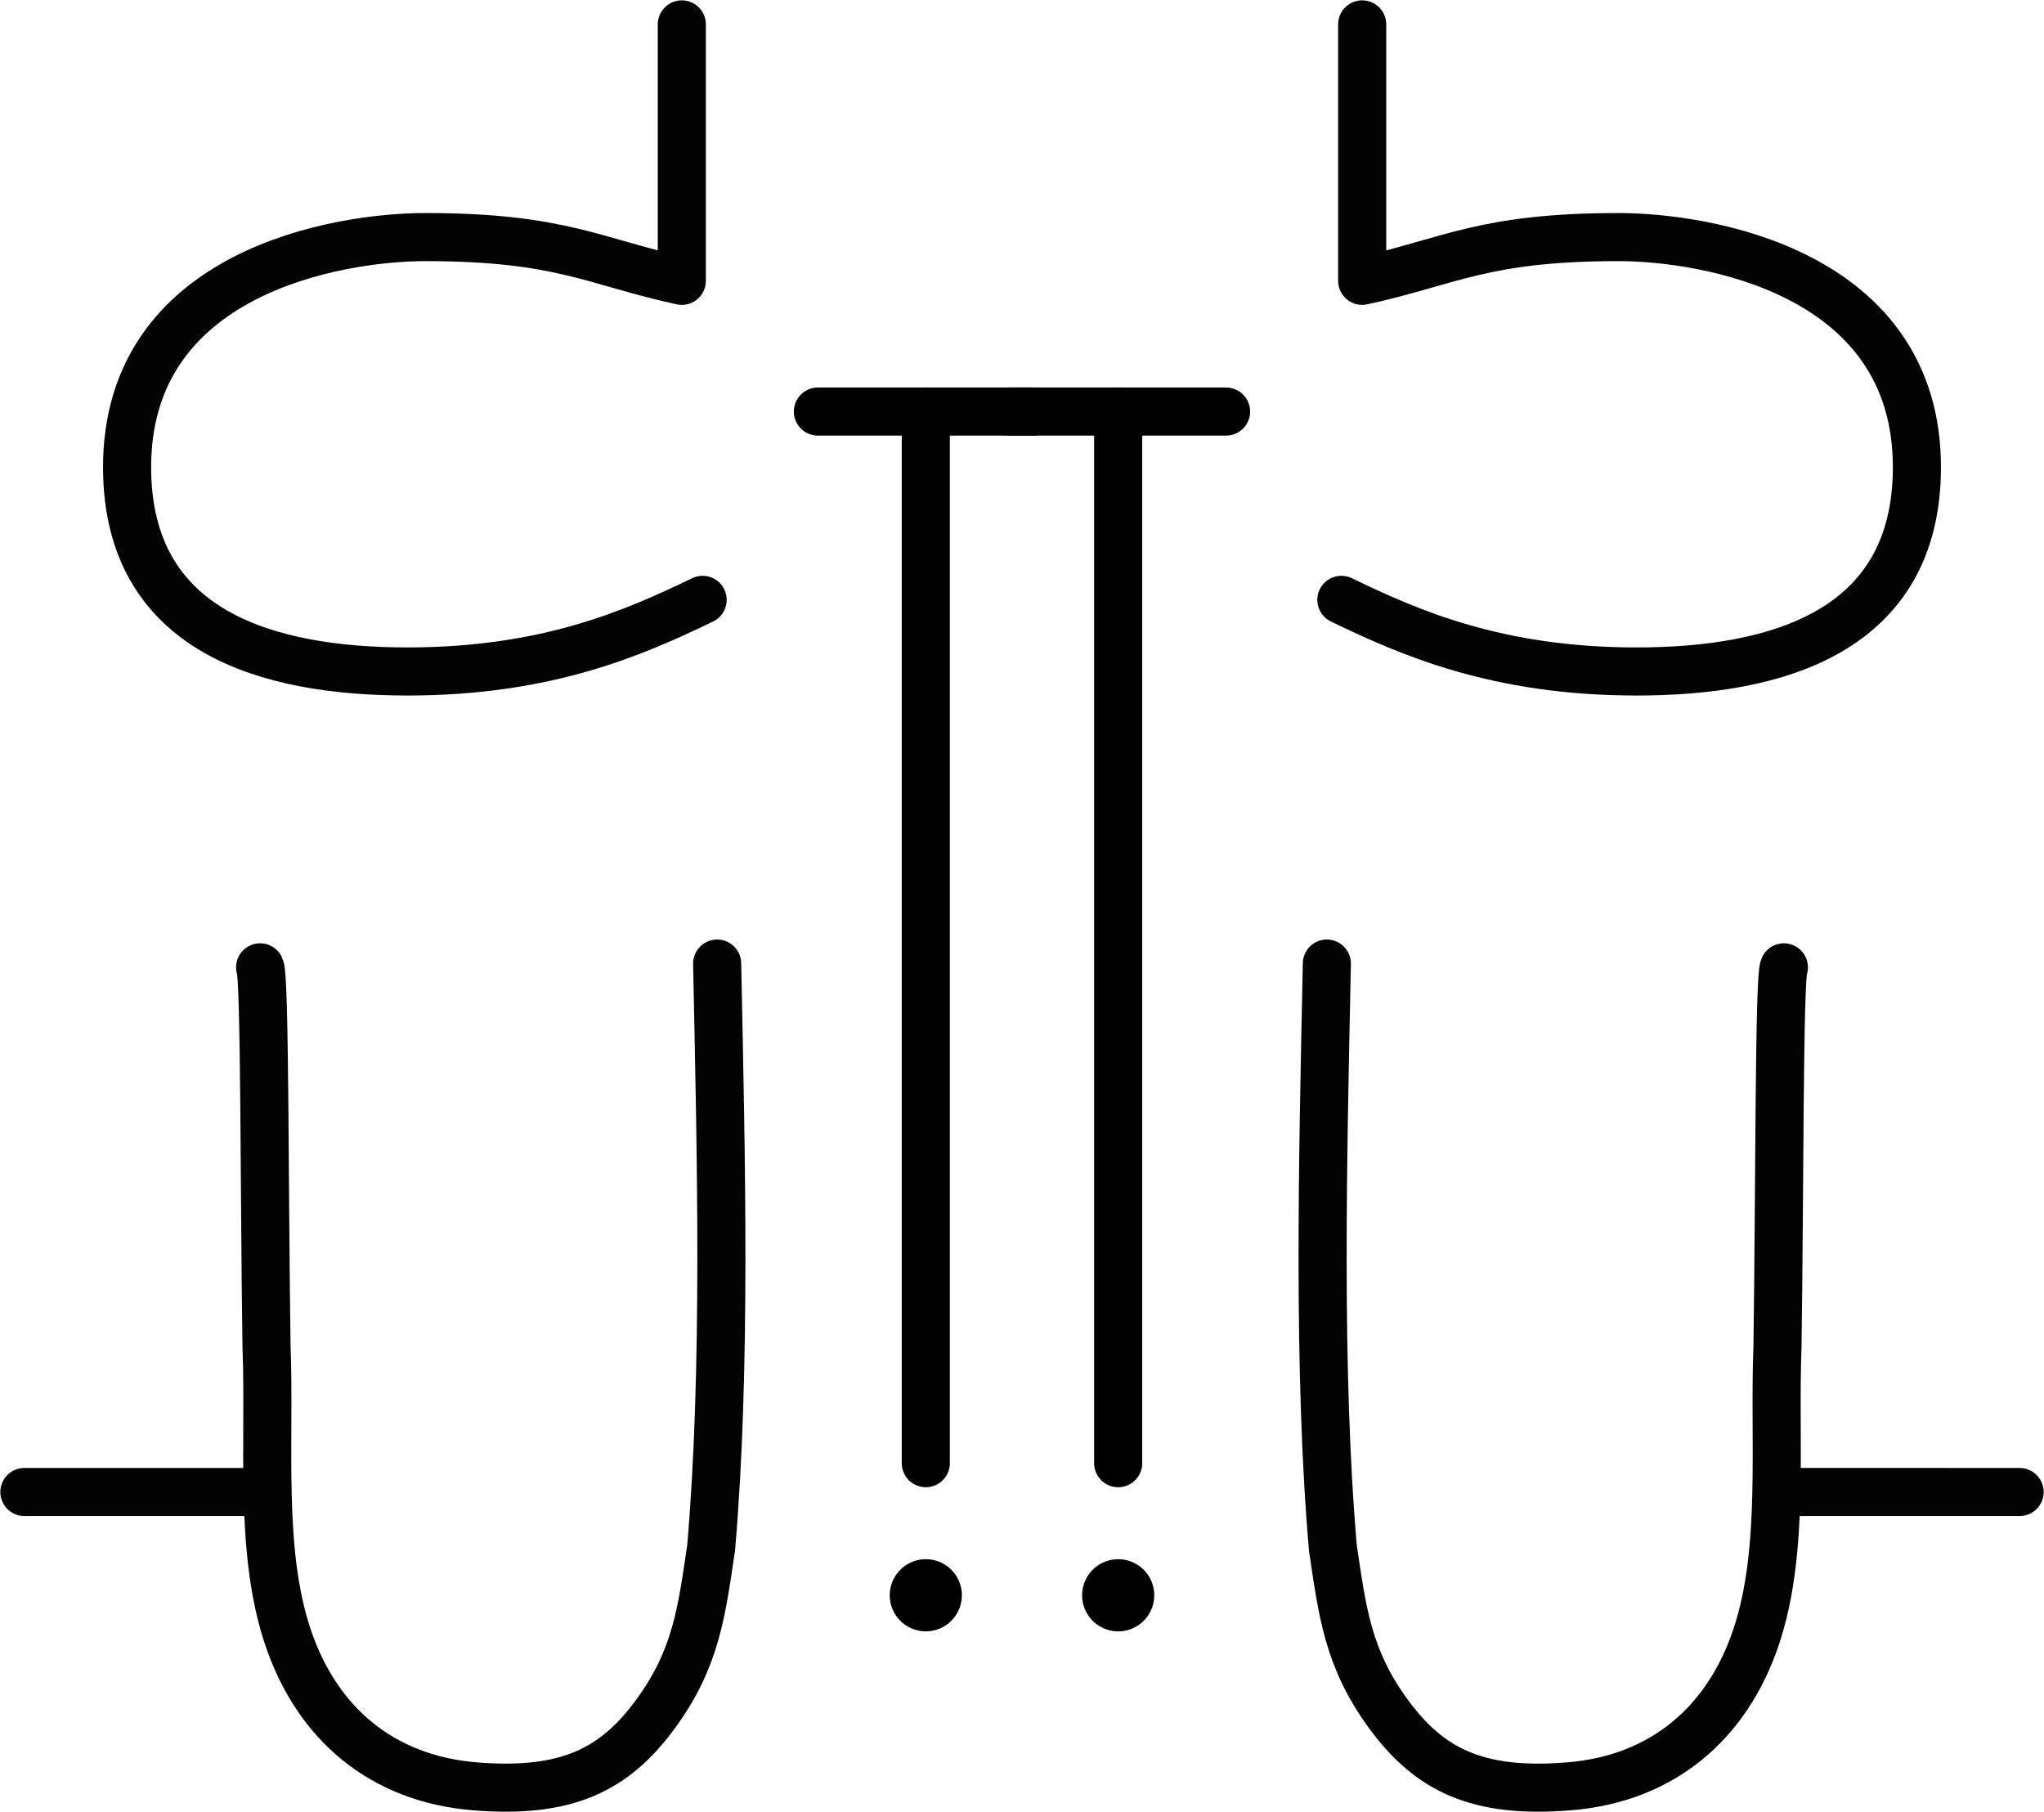
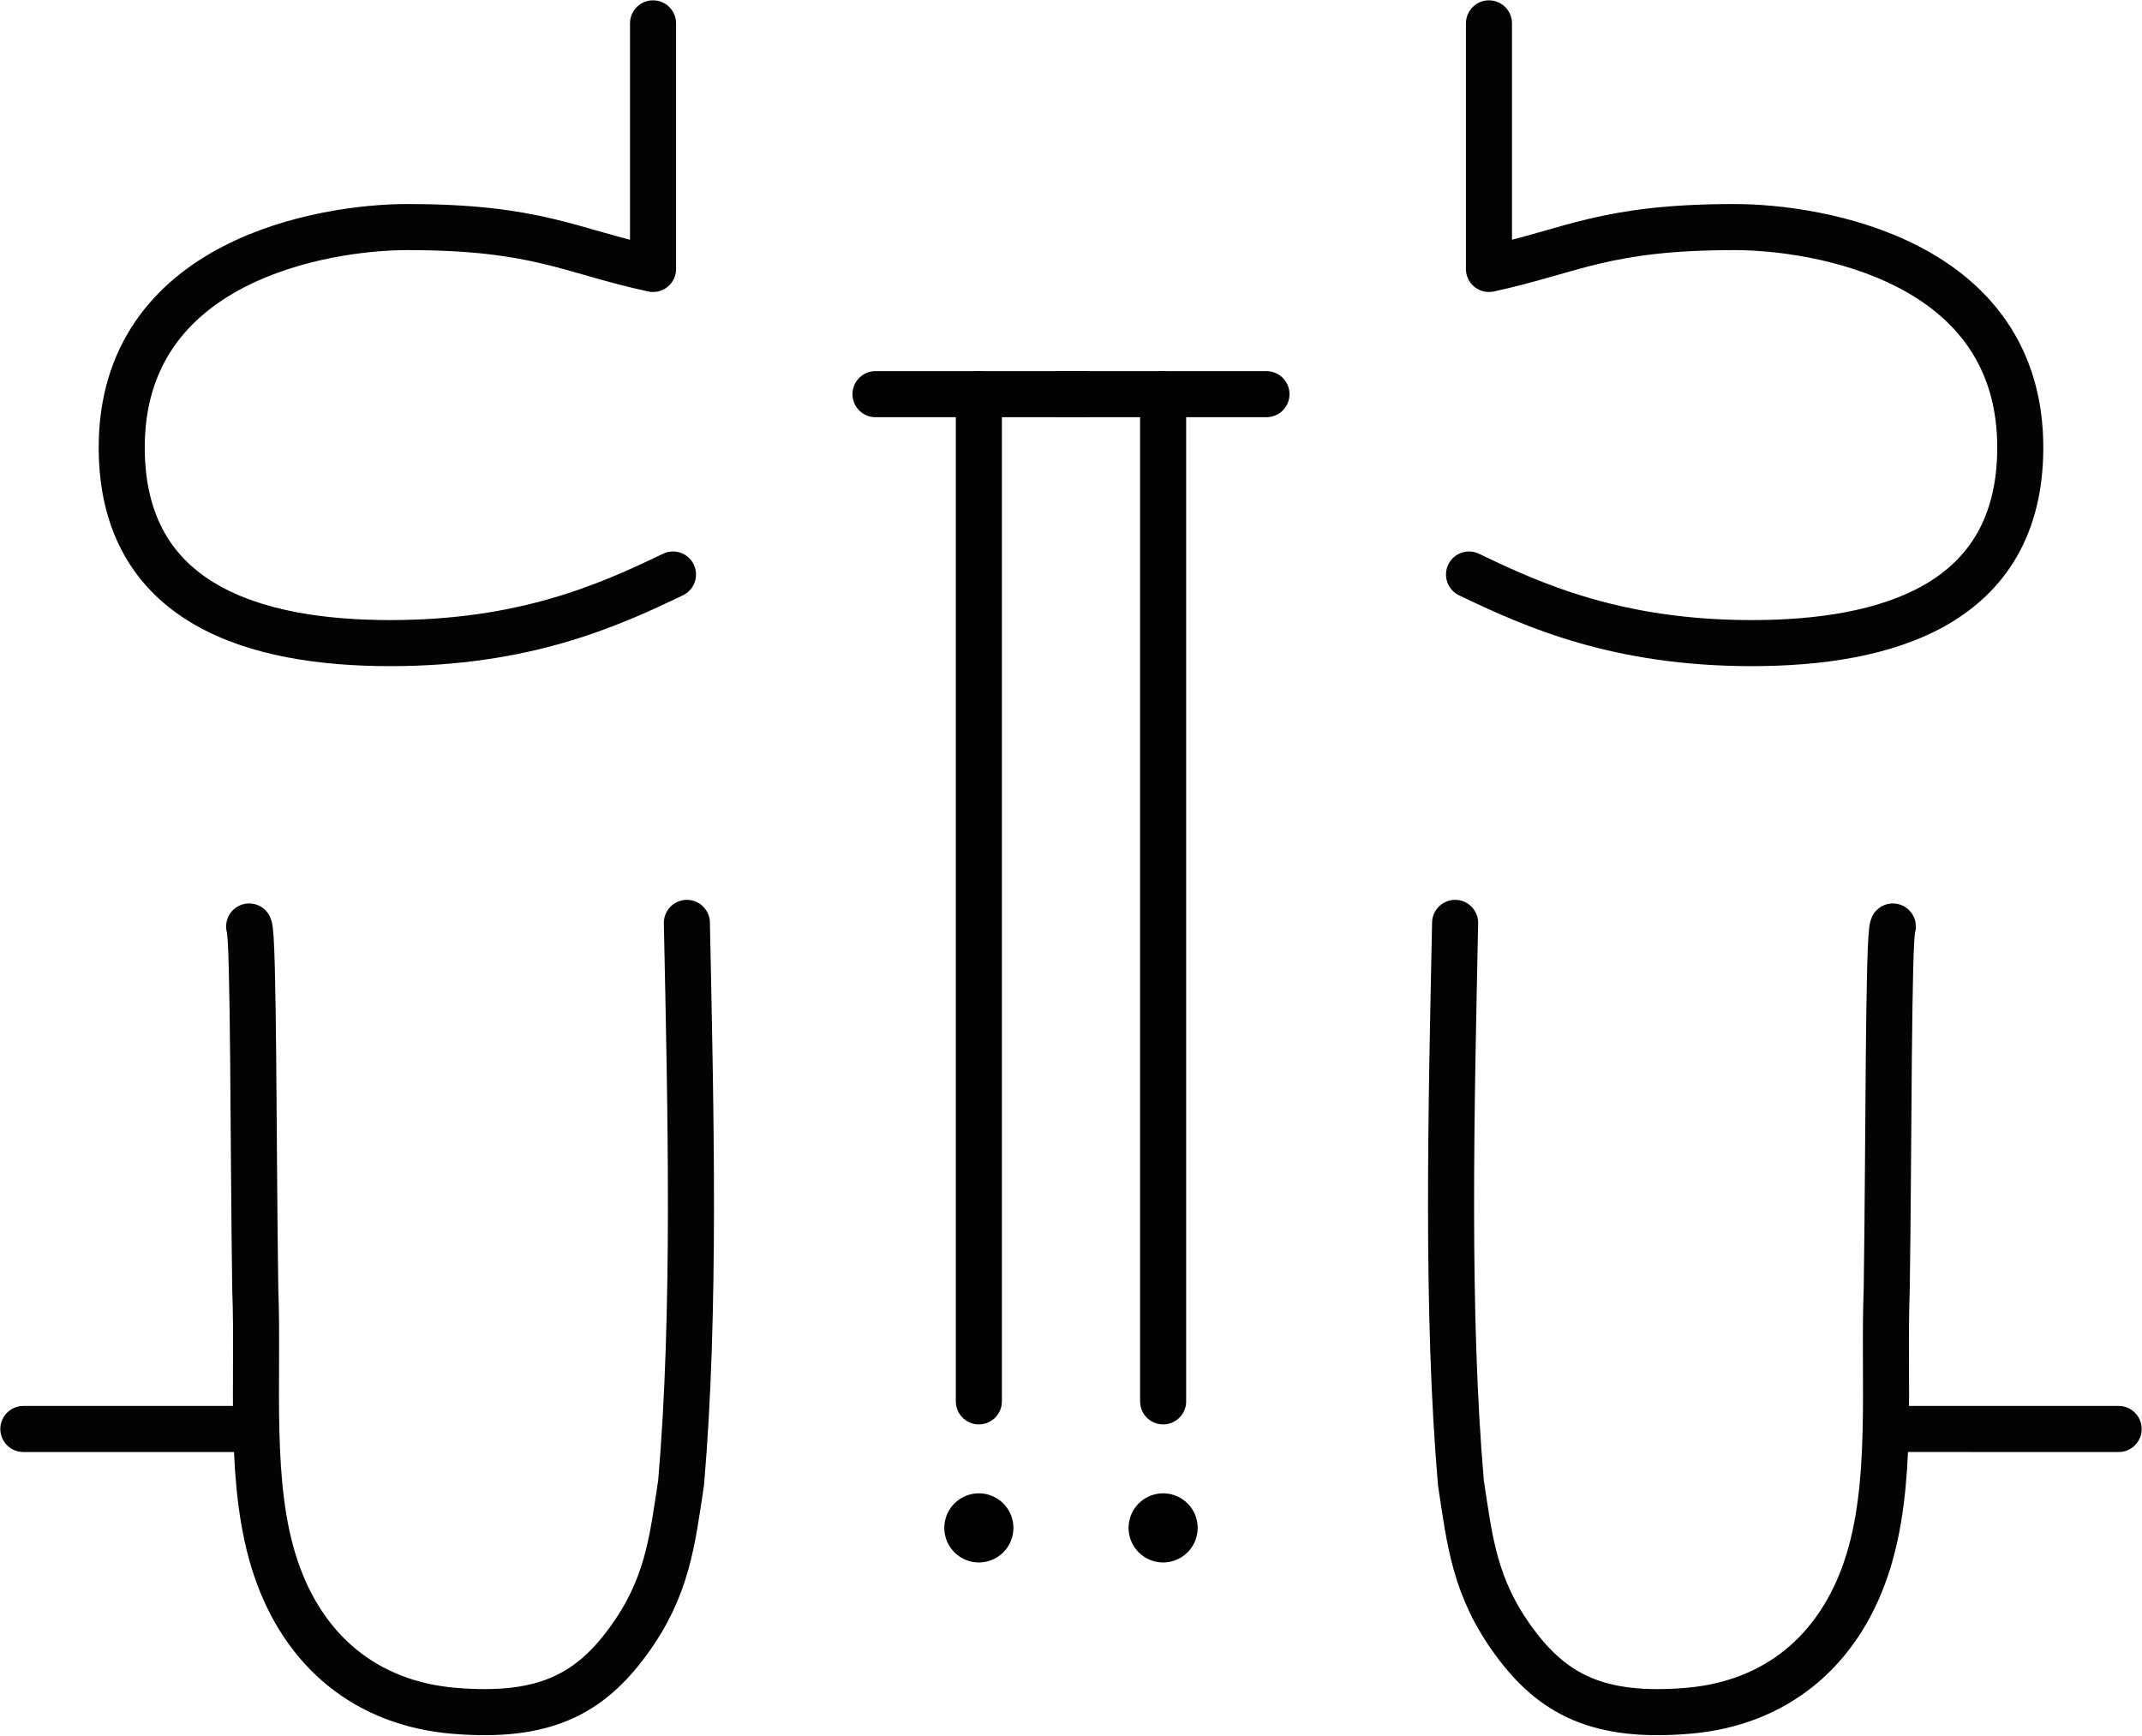
- <svg xmlns="http://www.w3.org/2000/svg" version="1.1" id="svg9205" height="75.331" width="84.999">
+ <svg xmlns="http://www.w3.org/2000/svg" width="92.999" height="75.331" id="svg9205" version="1.1">
  <defs id="defs9211" />
-   <path id="path7294-5" d="m 38.499,66.331 0,0.001" style="fill:none;fill-rule:evenodd;stroke:#000000;stroke-width:3;stroke-linecap:round;stroke-linejoin:miter;stroke-miterlimit:4;stroke-dasharray:none;stroke-opacity:1" />
-   <path id="path7294" d="m 38.499,17.112 0,43.727" style="fill:none;fill-rule:evenodd;stroke:#000000;stroke-width:2;stroke-linecap:round;stroke-linejoin:miter;stroke-miterlimit:4;stroke-dasharray:none;stroke-opacity:1" />
-   <path id="path7294-5-9" d="m 46.499,66.331 0,0.001" style="fill:none;fill-rule:evenodd;stroke:#000000;stroke-width:3;stroke-linecap:round;stroke-linejoin:miter;stroke-miterlimit:4;stroke-dasharray:none;stroke-opacity:1" />
-   <path id="path7294-2" d="m 46.499,17.112 0,43.727" style="fill:none;fill-rule:evenodd;stroke:#000000;stroke-width:2;stroke-linecap:round;stroke-linejoin:miter;stroke-miterlimit:4;stroke-dasharray:none;stroke-opacity:1" />
-   <path id="path8331-0" d="m 56.646,1.014 0,10.663 c 3.646,-0.792 5.018,-1.819 10.672,-1.819 3.555,0 12.439,1.41 12.396,9.628 -0.036,6.78 -5.812,8.434 -11.66,8.434 -5.804,0 -9.448,-1.615 -12.274,-2.978" style="fill:none;stroke:#030303;stroke-width:2;stroke-linecap:round;stroke-linejoin:round;stroke-miterlimit:4;stroke-dasharray:none" />
-   <g style="color:#000000;clip-rule:nonzero;display:inline;overflow:visible;visibility:visible;opacity:1;isolation:auto;mix-blend-mode:normal;color-interpolation:sRGB;color-interpolation-filters:linearRGB;solid-color:#000000;solid-opacity:1;fill:none;fill-opacity:1;fill-rule:nonzero;stroke:#030303;stroke-width:2;stroke-linecap:round;stroke-linejoin:round;stroke-miterlimit:4;stroke-dasharray:none;stroke-dashoffset:0;stroke-opacity:1;color-rendering:auto;image-rendering:auto;shape-rendering:auto;text-rendering:auto;enable-background:accumulate" transform="translate(2.00001,39.05139)" id="g8705-2">
-     <path style="color:#000000;clip-rule:nonzero;display:inline;overflow:visible;visibility:visible;isolation:auto;mix-blend-mode:normal;color-interpolation:sRGB;color-interpolation-filters:linearRGB;solid-color:#000000;solid-opacity:1;fill:none;fill-opacity:1;fill-rule:nonzero;stroke:#030303;stroke-width:2;stroke-linecap:round;stroke-linejoin:round;stroke-miterlimit:4;stroke-dasharray:none;stroke-dashoffset:0;stroke-opacity:1;color-rendering:auto;image-rendering:auto;shape-rendering:auto;text-rendering:auto;enable-background:accumulate" d="m -0.986,22.986 9.916,0" id="path4924-3" />
-     <path style="color:#000000;clip-rule:nonzero;display:inline;overflow:visible;visibility:visible;isolation:auto;mix-blend-mode:normal;color-interpolation:sRGB;color-interpolation-filters:linearRGB;solid-color:#000000;solid-opacity:1;fill:none;fill-opacity:1;fill-rule:nonzero;stroke:#030303;stroke-width:2;stroke-linecap:round;stroke-linejoin:round;stroke-miterlimit:4;stroke-dasharray:none;stroke-dashoffset:0;stroke-opacity:1;color-rendering:auto;image-rendering:auto;shape-rendering:auto;text-rendering:auto;enable-background:accumulate" d="m 27.822,1.014 c 0.169,8.127 0.385,16.911 -0.25,24.298 -0.391,2.599 -0.604,4.571 -2.302,6.892 -1.697,2.321 -3.684,3.336 -7.535,3.019 -3.851,-0.317 -6.556,-2.606 -7.765,-6.213 -1.209,-3.607 -0.733,-8.057 -0.887,-12.089 -0.093,-6.244 -0.061,-15.327 -0.266,-15.75" id="path4-7" />
+   <path style="fill:none;fill-rule:evenodd;stroke:#000000;stroke-width:3;stroke-linecap:round;stroke-linejoin:miter;stroke-miterlimit:4;stroke-dasharray:none;stroke-opacity:1" d="m 42.499,66.331 0,0.001" id="path7294-5" />
+   <path style="fill:none;fill-rule:evenodd;stroke:#000000;stroke-width:2;stroke-linecap:round;stroke-linejoin:miter;stroke-miterlimit:4;stroke-dasharray:none;stroke-opacity:1" d="m 42.499,17.112 0,43.727" id="path7294" />
+   <path style="fill:none;fill-rule:evenodd;stroke:#000000;stroke-width:3;stroke-linecap:round;stroke-linejoin:miter;stroke-miterlimit:4;stroke-dasharray:none;stroke-opacity:1" d="m 50.499,66.331 0,0.001" id="path7294-5-9" />
+   <path style="fill:none;fill-rule:evenodd;stroke:#000000;stroke-width:2;stroke-linecap:round;stroke-linejoin:miter;stroke-miterlimit:4;stroke-dasharray:none;stroke-opacity:1" d="m 50.499,17.112 0,43.727" id="path7294-2" />
+   <path style="fill:none;stroke:#030303;stroke-width:2;stroke-linecap:round;stroke-linejoin:round;stroke-miterlimit:4;stroke-dasharray:none" d="m 64.646,1.014 0,10.663 c 3.646,-0.792 5.018,-1.819 10.672,-1.819 3.555,0 12.439,1.41 12.396,9.628 -0.036,6.78 -5.812,8.434 -11.66,8.434 -5.804,0 -9.448,-1.615 -12.274,-2.978" id="path8331-0" />
+   <g id="g8705-2" transform="translate(2.00001,39.05139)" style="color:#000000;clip-rule:nonzero;display:inline;overflow:visible;visibility:visible;opacity:1;isolation:auto;mix-blend-mode:normal;color-interpolation:sRGB;color-interpolation-filters:linearRGB;solid-color:#000000;solid-opacity:1;fill:none;fill-opacity:1;fill-rule:nonzero;stroke:#030303;stroke-width:2;stroke-linecap:round;stroke-linejoin:round;stroke-miterlimit:4;stroke-dasharray:none;stroke-dashoffset:0;stroke-opacity:1;color-rendering:auto;image-rendering:auto;shape-rendering:auto;text-rendering:auto;enable-background:accumulate">
+     <path id="path4924-3" d="m -0.986,22.986 9.916,0" style="color:#000000;clip-rule:nonzero;display:inline;overflow:visible;visibility:visible;isolation:auto;mix-blend-mode:normal;color-interpolation:sRGB;color-interpolation-filters:linearRGB;solid-color:#000000;solid-opacity:1;fill:none;fill-opacity:1;fill-rule:nonzero;stroke:#030303;stroke-width:2;stroke-linecap:round;stroke-linejoin:round;stroke-miterlimit:4;stroke-dasharray:none;stroke-dashoffset:0;stroke-opacity:1;color-rendering:auto;image-rendering:auto;shape-rendering:auto;text-rendering:auto;enable-background:accumulate" />
+     <path id="path4-7" d="m 27.822,1.014 c 0.169,8.127 0.385,16.911 -0.25,24.298 -0.391,2.599 -0.604,4.571 -2.302,6.892 -1.697,2.321 -3.684,3.336 -7.535,3.019 -3.851,-0.317 -6.556,-2.606 -7.765,-6.213 -1.209,-3.607 -0.733,-8.057 -0.887,-12.089 -0.093,-6.244 -0.061,-15.327 -0.266,-15.75" style="color:#000000;clip-rule:nonzero;display:inline;overflow:visible;visibility:visible;isolation:auto;mix-blend-mode:normal;color-interpolation:sRGB;color-interpolation-filters:linearRGB;solid-color:#000000;solid-opacity:1;fill:none;fill-opacity:1;fill-rule:nonzero;stroke:#030303;stroke-width:2;stroke-linecap:round;stroke-linejoin:round;stroke-miterlimit:4;stroke-dasharray:none;stroke-dashoffset:0;stroke-opacity:1;color-rendering:auto;image-rendering:auto;shape-rendering:auto;text-rendering:auto;enable-background:accumulate" />
  </g>
-   <g transform="matrix(-1,0,0,1,82.99897,39.05139)" style="color:#000000;clip-rule:nonzero;display:inline;overflow:visible;visibility:visible;opacity:1;isolation:auto;mix-blend-mode:normal;color-interpolation:sRGB;color-interpolation-filters:linearRGB;solid-color:#000000;solid-opacity:1;fill:none;fill-opacity:1;fill-rule:nonzero;stroke:#030303;stroke-width:2;stroke-linecap:round;stroke-linejoin:round;stroke-miterlimit:4;stroke-dasharray:none;stroke-dashoffset:0;stroke-opacity:1;color-rendering:auto;image-rendering:auto;shape-rendering:auto;text-rendering:auto;enable-background:accumulate" id="g8705-2-2">
-     <path style="color:#000000;clip-rule:nonzero;display:inline;overflow:visible;visibility:visible;isolation:auto;mix-blend-mode:normal;color-interpolation:sRGB;color-interpolation-filters:linearRGB;solid-color:#000000;solid-opacity:1;fill:none;fill-opacity:1;fill-rule:nonzero;stroke:#030303;stroke-width:2;stroke-linecap:round;stroke-linejoin:round;stroke-miterlimit:4;stroke-dasharray:none;stroke-dashoffset:0;stroke-opacity:1;color-rendering:auto;image-rendering:auto;shape-rendering:auto;text-rendering:auto;enable-background:accumulate" d="m -0.986,22.986 9.916,-4.32e-4" id="path4924-3-8" />
-     <path style="color:#000000;clip-rule:nonzero;display:inline;overflow:visible;visibility:visible;isolation:auto;mix-blend-mode:normal;color-interpolation:sRGB;color-interpolation-filters:linearRGB;solid-color:#000000;solid-opacity:1;fill:none;fill-opacity:1;fill-rule:nonzero;stroke:#030303;stroke-width:2;stroke-linecap:round;stroke-linejoin:round;stroke-miterlimit:4;stroke-dasharray:none;stroke-dashoffset:0;stroke-opacity:1;color-rendering:auto;image-rendering:auto;shape-rendering:auto;text-rendering:auto;enable-background:accumulate" d="m 27.822,1.014 c 0.169,8.127 0.385,16.911 -0.25,24.298 -0.391,2.599 -0.604,4.571 -2.302,6.892 -1.697,2.321 -3.684,3.336 -7.535,3.019 -3.851,-0.317 -6.556,-2.606 -7.765,-6.213 -1.209,-3.607 -0.733,-8.057 -0.887,-12.089 -0.093,-6.244 -0.061,-15.327 -0.266,-15.75" id="path4-7-9" />
+   <g id="g8705-2-2" style="color:#000000;clip-rule:nonzero;display:inline;overflow:visible;visibility:visible;opacity:1;isolation:auto;mix-blend-mode:normal;color-interpolation:sRGB;color-interpolation-filters:linearRGB;solid-color:#000000;solid-opacity:1;fill:none;fill-opacity:1;fill-rule:nonzero;stroke:#030303;stroke-width:2;stroke-linecap:round;stroke-linejoin:round;stroke-miterlimit:4;stroke-dasharray:none;stroke-dashoffset:0;stroke-opacity:1;color-rendering:auto;image-rendering:auto;shape-rendering:auto;text-rendering:auto;enable-background:accumulate" transform="matrix(-1,0,0,1,90.99897,39.05139)">
+     <path id="path4924-3-8" d="m -0.986,22.986 9.916,-4.32e-4" style="color:#000000;clip-rule:nonzero;display:inline;overflow:visible;visibility:visible;isolation:auto;mix-blend-mode:normal;color-interpolation:sRGB;color-interpolation-filters:linearRGB;solid-color:#000000;solid-opacity:1;fill:none;fill-opacity:1;fill-rule:nonzero;stroke:#030303;stroke-width:2;stroke-linecap:round;stroke-linejoin:round;stroke-miterlimit:4;stroke-dasharray:none;stroke-dashoffset:0;stroke-opacity:1;color-rendering:auto;image-rendering:auto;shape-rendering:auto;text-rendering:auto;enable-background:accumulate" />
+     <path id="path4-7-9" d="m 27.822,1.014 c 0.169,8.127 0.385,16.911 -0.25,24.298 -0.391,2.599 -0.604,4.571 -2.302,6.892 -1.697,2.321 -3.684,3.336 -7.535,3.019 -3.851,-0.317 -6.556,-2.606 -7.765,-6.213 -1.209,-3.607 -0.733,-8.057 -0.887,-12.089 -0.093,-6.244 -0.061,-15.327 -0.266,-15.75" style="color:#000000;clip-rule:nonzero;display:inline;overflow:visible;visibility:visible;isolation:auto;mix-blend-mode:normal;color-interpolation:sRGB;color-interpolation-filters:linearRGB;solid-color:#000000;solid-opacity:1;fill:none;fill-opacity:1;fill-rule:nonzero;stroke:#030303;stroke-width:2;stroke-linecap:round;stroke-linejoin:round;stroke-miterlimit:4;stroke-dasharray:none;stroke-dashoffset:0;stroke-opacity:1;color-rendering:auto;image-rendering:auto;shape-rendering:auto;text-rendering:auto;enable-background:accumulate" />
  </g>
-   <path id="path13718-9-0-5-6" d="m 50.986,17.112 -4.487,0 -4.487,0" style="fill:none;fill-rule:evenodd;stroke:#000000;stroke-width:2;stroke-linecap:round;stroke-linejoin:round;stroke-miterlimit:4;stroke-dasharray:none;stroke-opacity:1" />
-   <path id="path13718-9-0-5-6-1" d="m 42.986,17.112 -4.487,0 -4.487,0" style="fill:none;fill-rule:evenodd;stroke:#000000;stroke-width:2;stroke-linecap:round;stroke-linejoin:round;stroke-miterlimit:4;stroke-dasharray:none;stroke-opacity:1" />
-   <path id="path8331-0-9" d="m 28.353,1.014 0,10.663 C 24.707,10.886 23.335,9.858 17.681,9.858 c -3.555,0 -12.439,1.41 -12.396,9.628 0.036,6.78 5.812,8.434 11.66,8.434 5.804,0 9.448,-1.615 12.274,-2.978" style="fill:none;stroke:#030303;stroke-width:2;stroke-linecap:round;stroke-linejoin:round;stroke-miterlimit:4;stroke-dasharray:none" />
+   <path style="fill:none;fill-rule:evenodd;stroke:#000000;stroke-width:2;stroke-linecap:round;stroke-linejoin:round;stroke-miterlimit:4;stroke-dasharray:none;stroke-opacity:1" d="m 54.986,17.112 -4.487,0 -4.487,0" id="path13718-9-0-5-6" />
+   <path style="fill:none;fill-rule:evenodd;stroke:#000000;stroke-width:2;stroke-linecap:round;stroke-linejoin:round;stroke-miterlimit:4;stroke-dasharray:none;stroke-opacity:1" d="m 46.986,17.112 -4.487,0 -4.487,0" id="path13718-9-0-5-6-1" />
+   <path style="fill:none;stroke:#030303;stroke-width:2;stroke-linecap:round;stroke-linejoin:round;stroke-miterlimit:4;stroke-dasharray:none" d="m 28.353,1.014 0,10.663 C 24.707,10.886 23.335,9.858 17.681,9.858 c -3.555,0 -12.439,1.41 -12.396,9.628 0.036,6.78 5.812,8.434 11.66,8.434 5.804,0 9.448,-1.615 12.274,-2.978" id="path8331-0-9" />
</svg>
